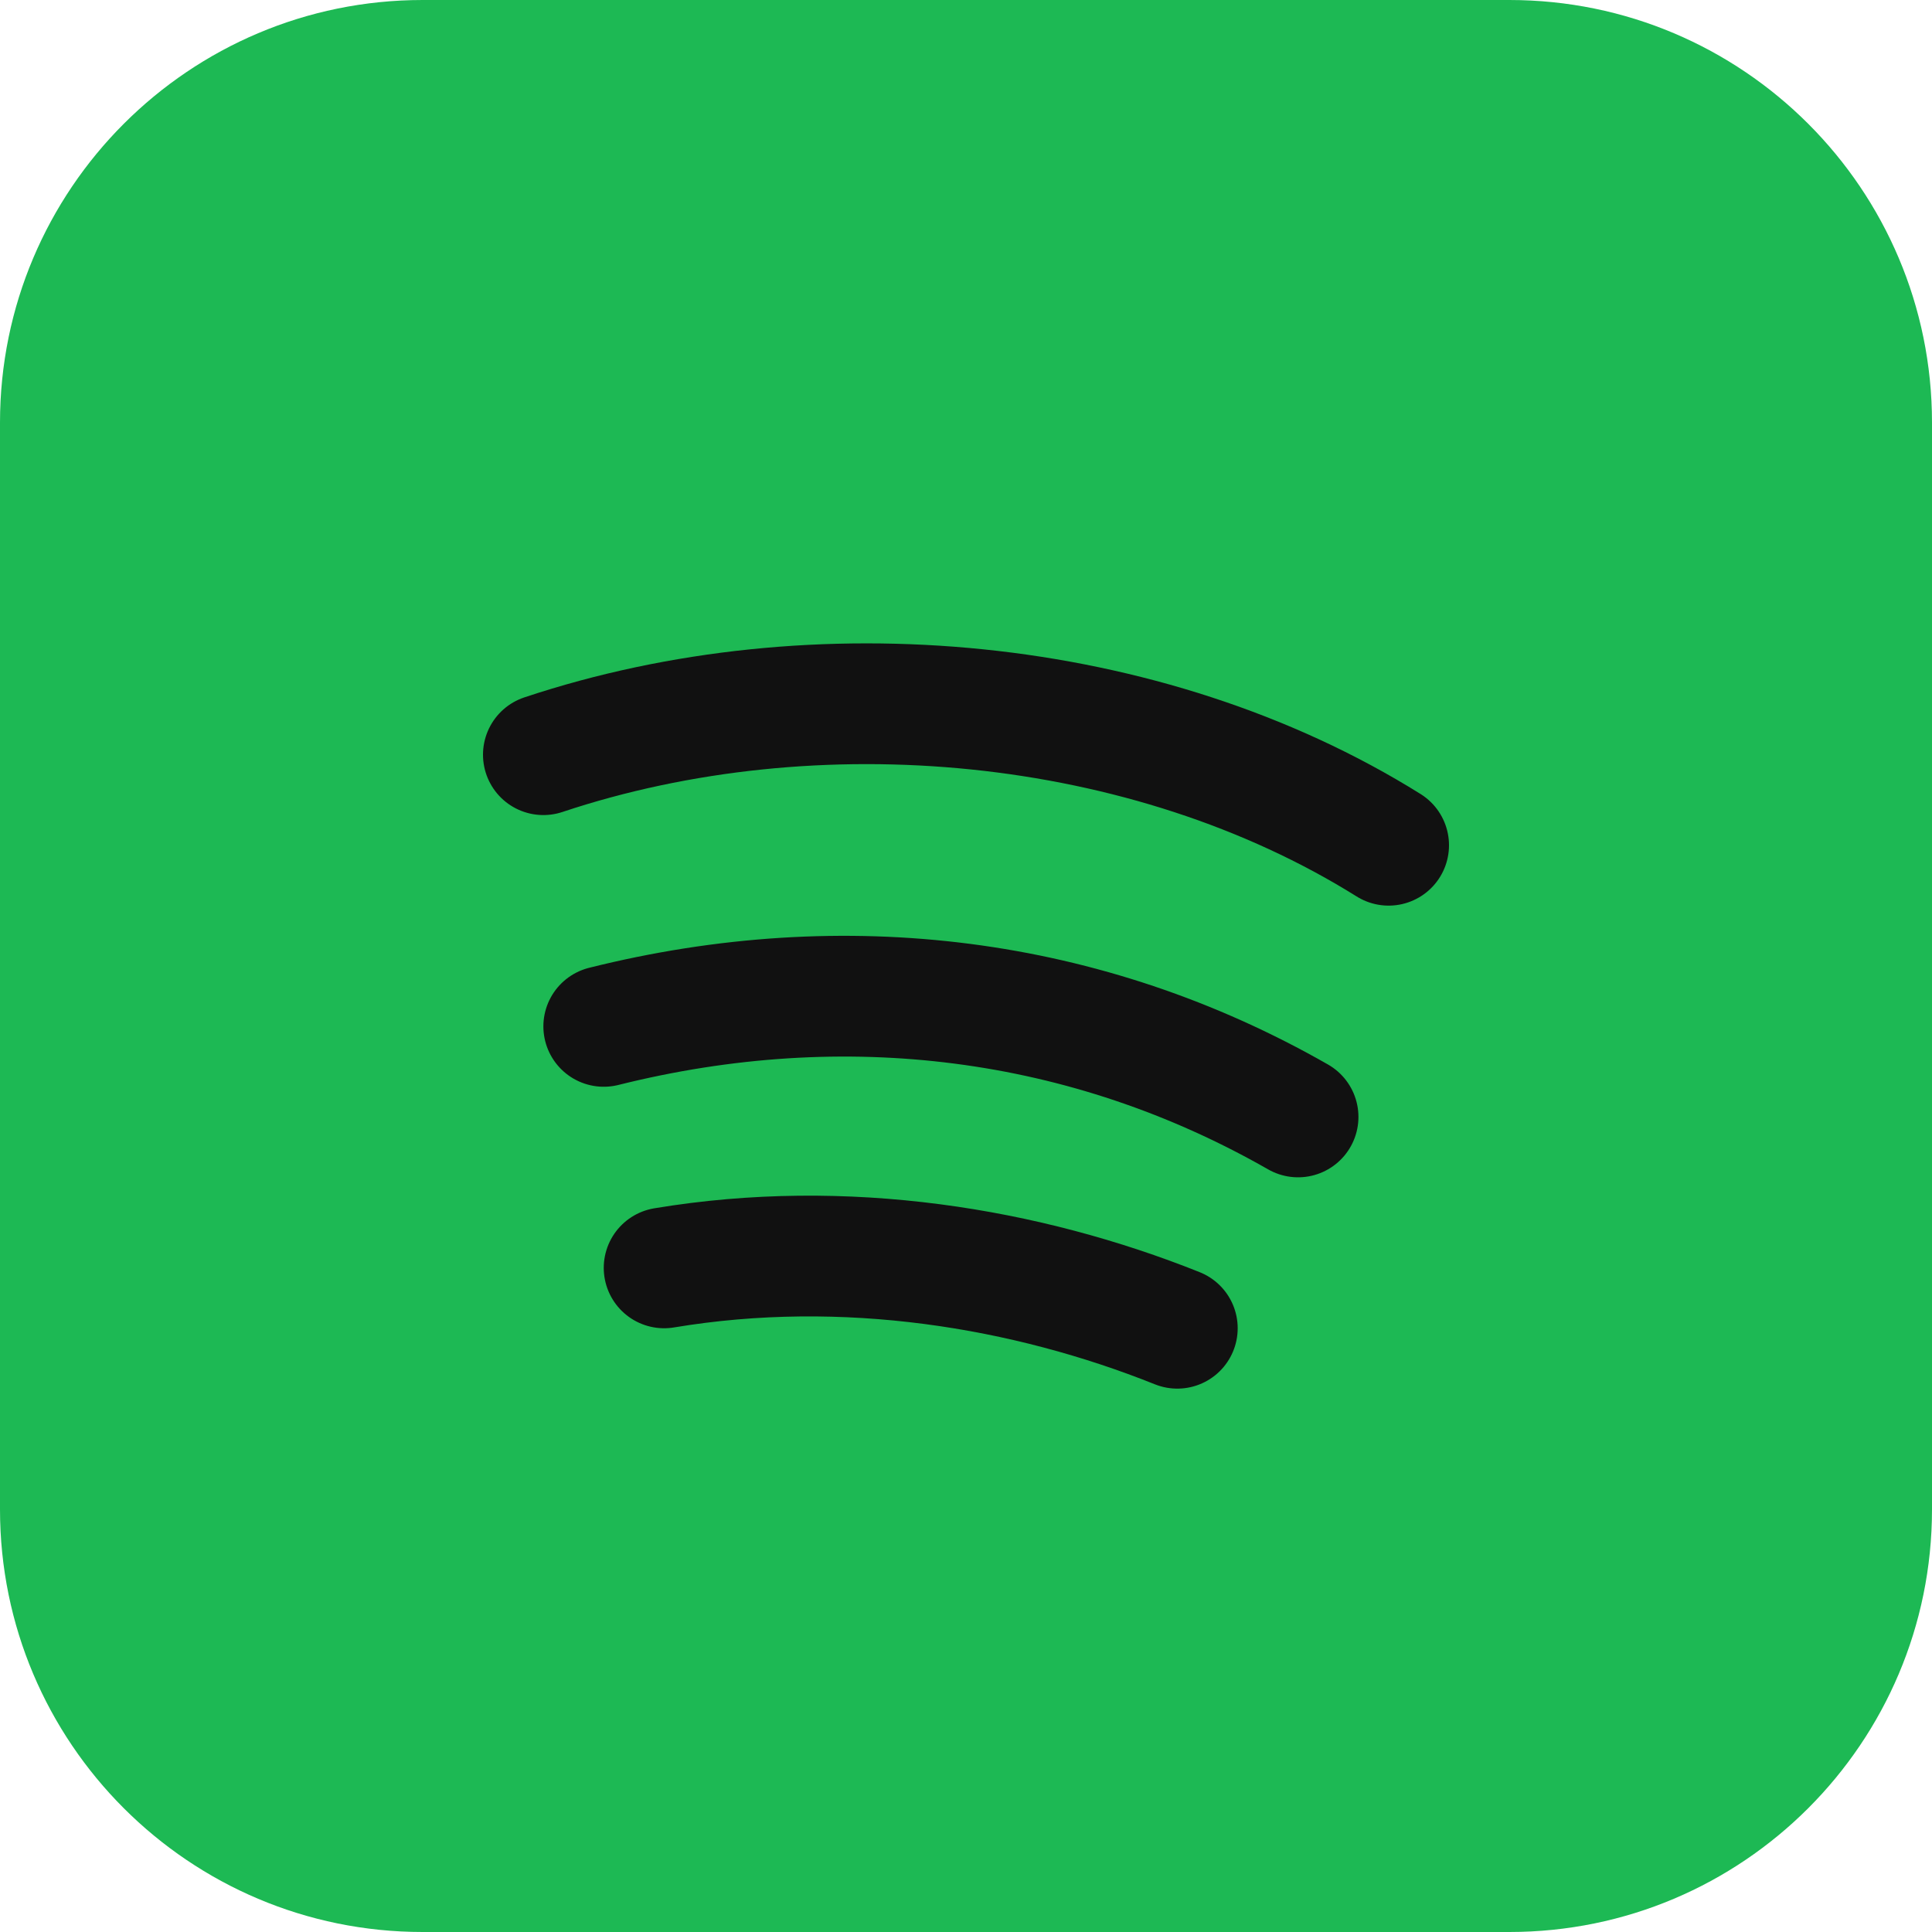
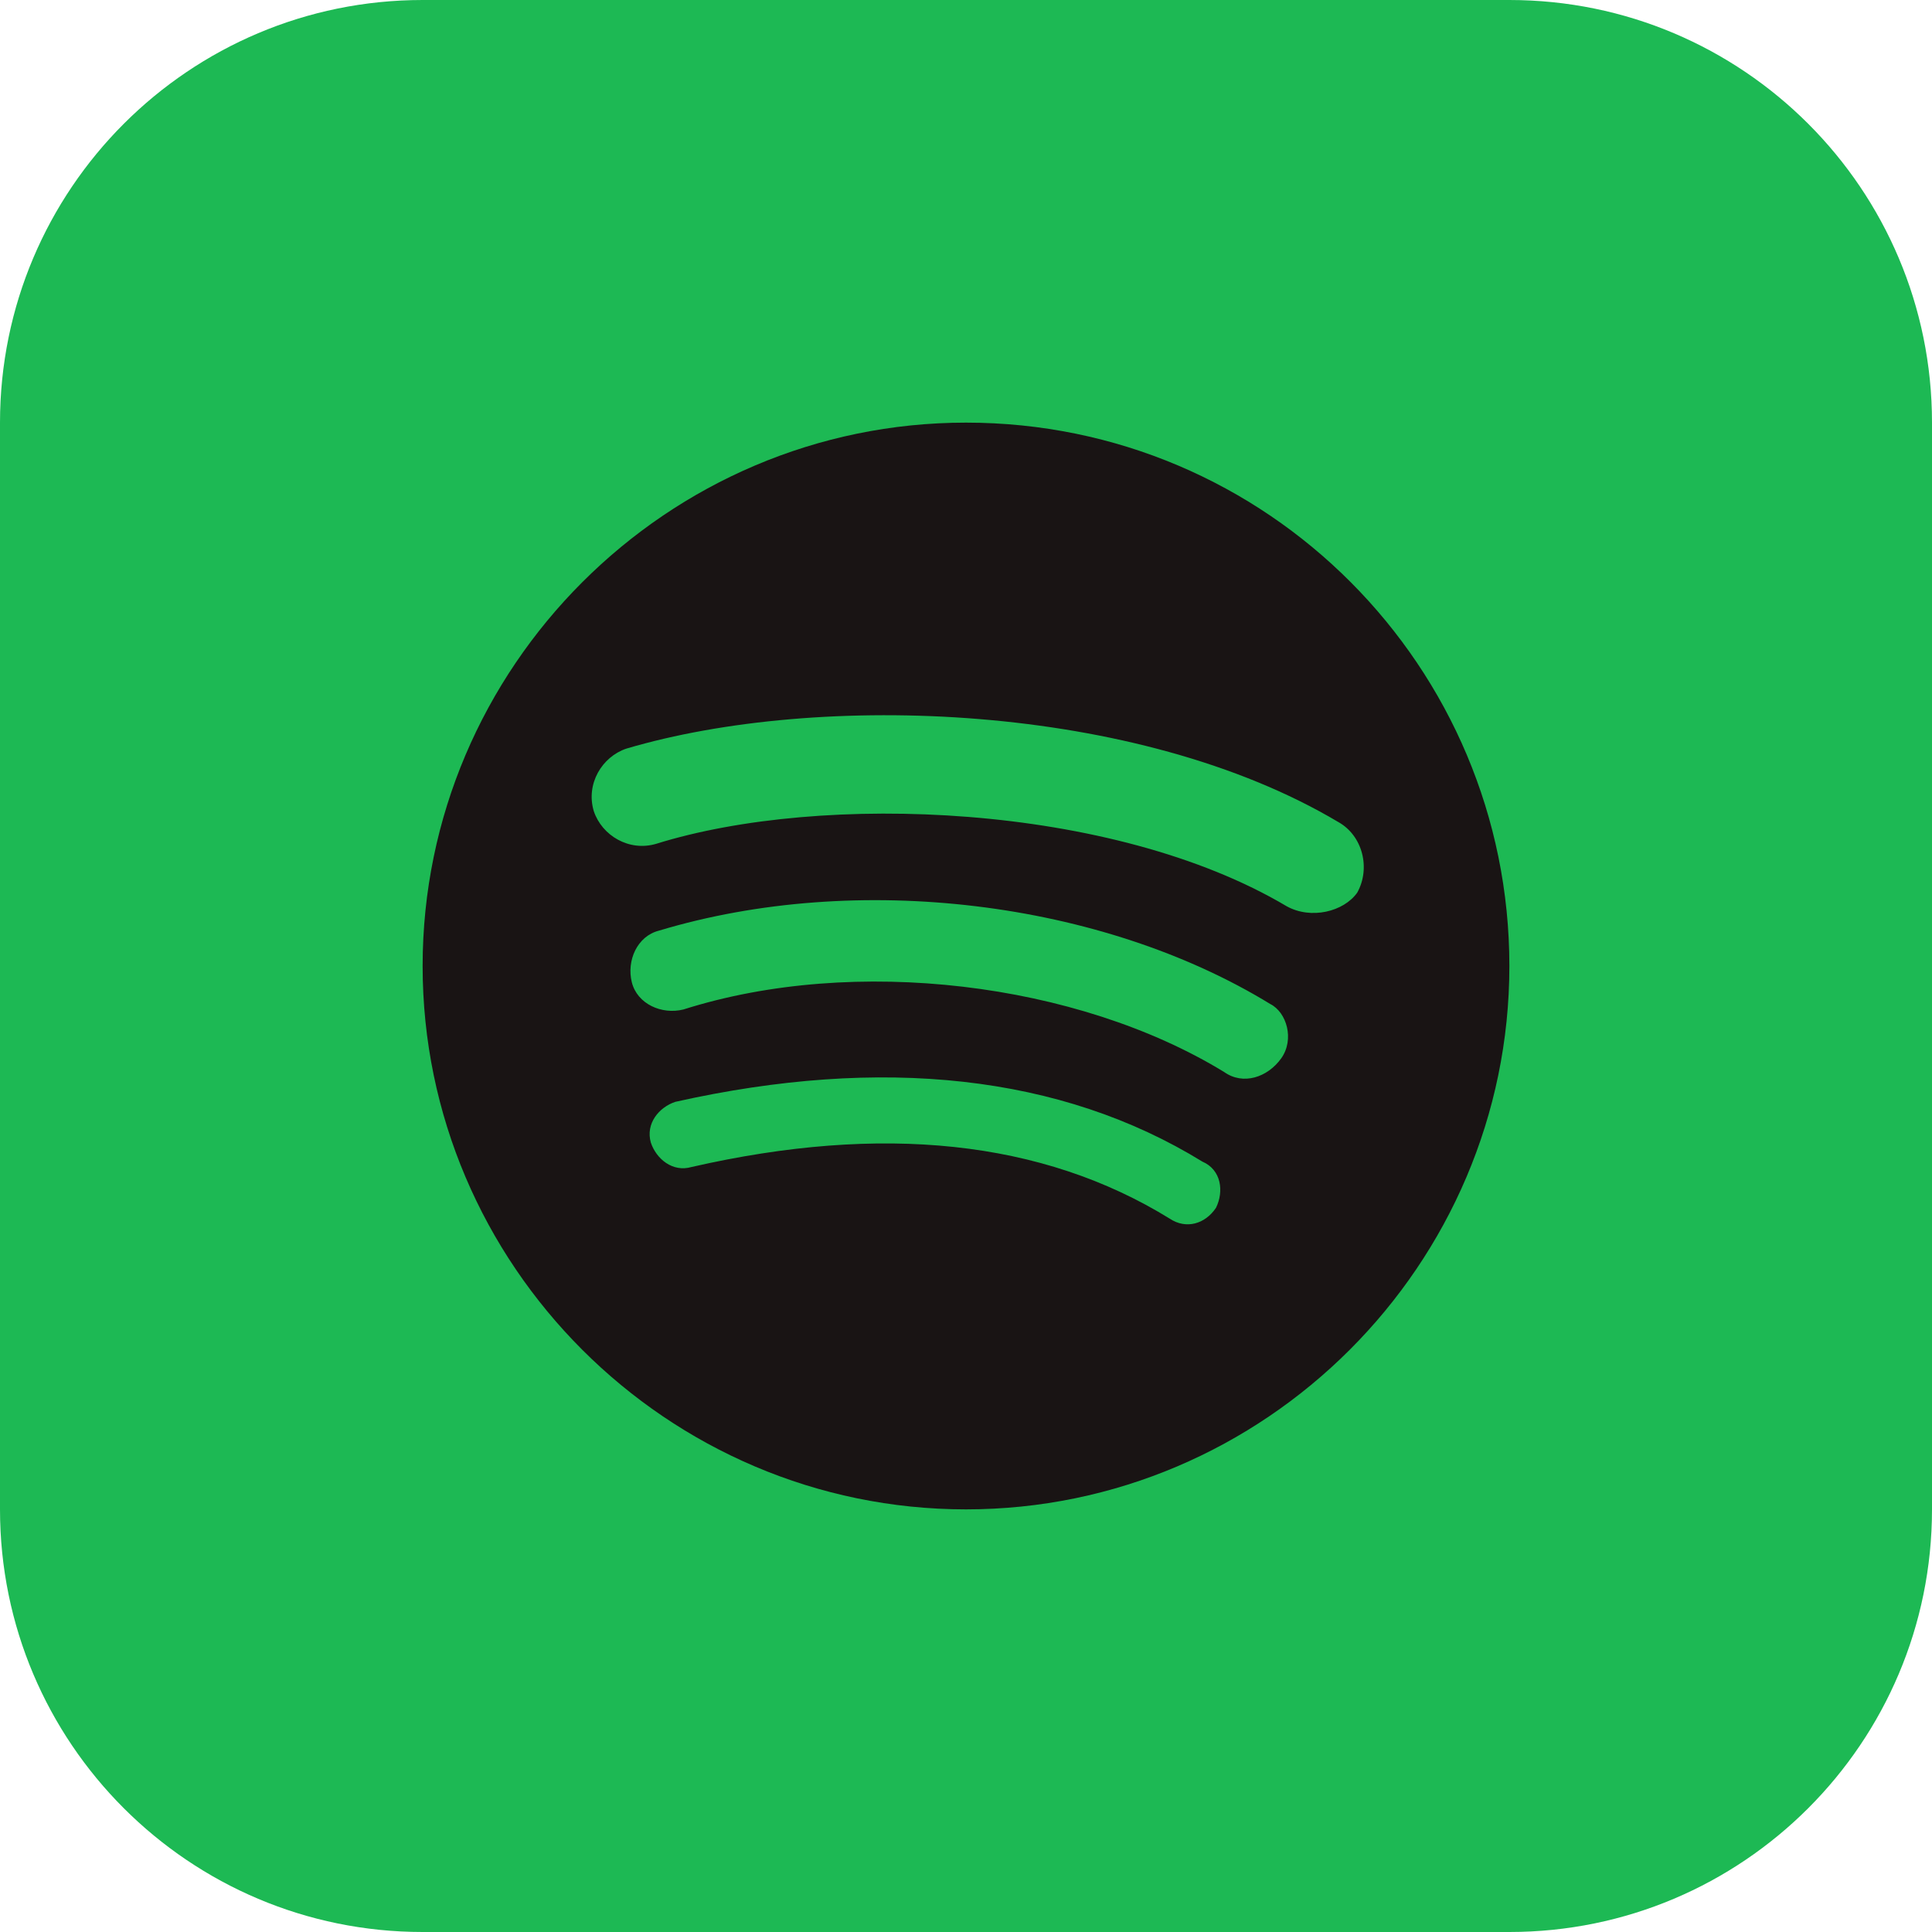
<svg xmlns="http://www.w3.org/2000/svg" viewBox="0 0 64 64">
  <rect width="64" height="64" rx="14" fill="#1DB954" />
-   <path fill="none" stroke="#111" stroke-width="4" stroke-linecap="round" d="M18 25c9-3 20-2 28 3M20 34c8-2 16-1 23 3M22 42c6-1 12 0 17 2" />
+   <g transform="translate(14 14) scale(1.5)" fill="#191414">
+     <path d="M12 0C5.4 0 0 5.4 0 12s5.4 12 12 12 12-5.4 12-12S18.66 0 12 0zm5.521 17.34c-.24.359-.66.48-1.021.24-2.82-1.74-6.36-2.101-10.561-1.141-.418.122-.779-.179-.899-.539-.12-.421.18-.78.54-.9 4.56-1.021 8.52-.6 11.64 1.32.42.18.479.659.301 1.02zm1.44-3.3c-.301.42-.841.6-1.262.3-3.239-1.98-8.159-2.58-11.939-1.38-.479.12-1.02-.12-1.14-.6-.12-.48.12-1.021.6-1.141C9.6 9.9 15 10.561 18.72 12.84c.361.181.54.78.241 1.2zm.12-3.36C15.24 8.4 8.82 8.16 5.16 9.301c-.6.179-1.2-.181-1.38-.721-.18-.601.18-1.2.72-1.381 4.26-1.26 11.28-1.02 15.721 1.621.539.3.719 1.02.419 1.56-.299.421-1.02.599-1.559.3z" />
+   </g>
</svg>
